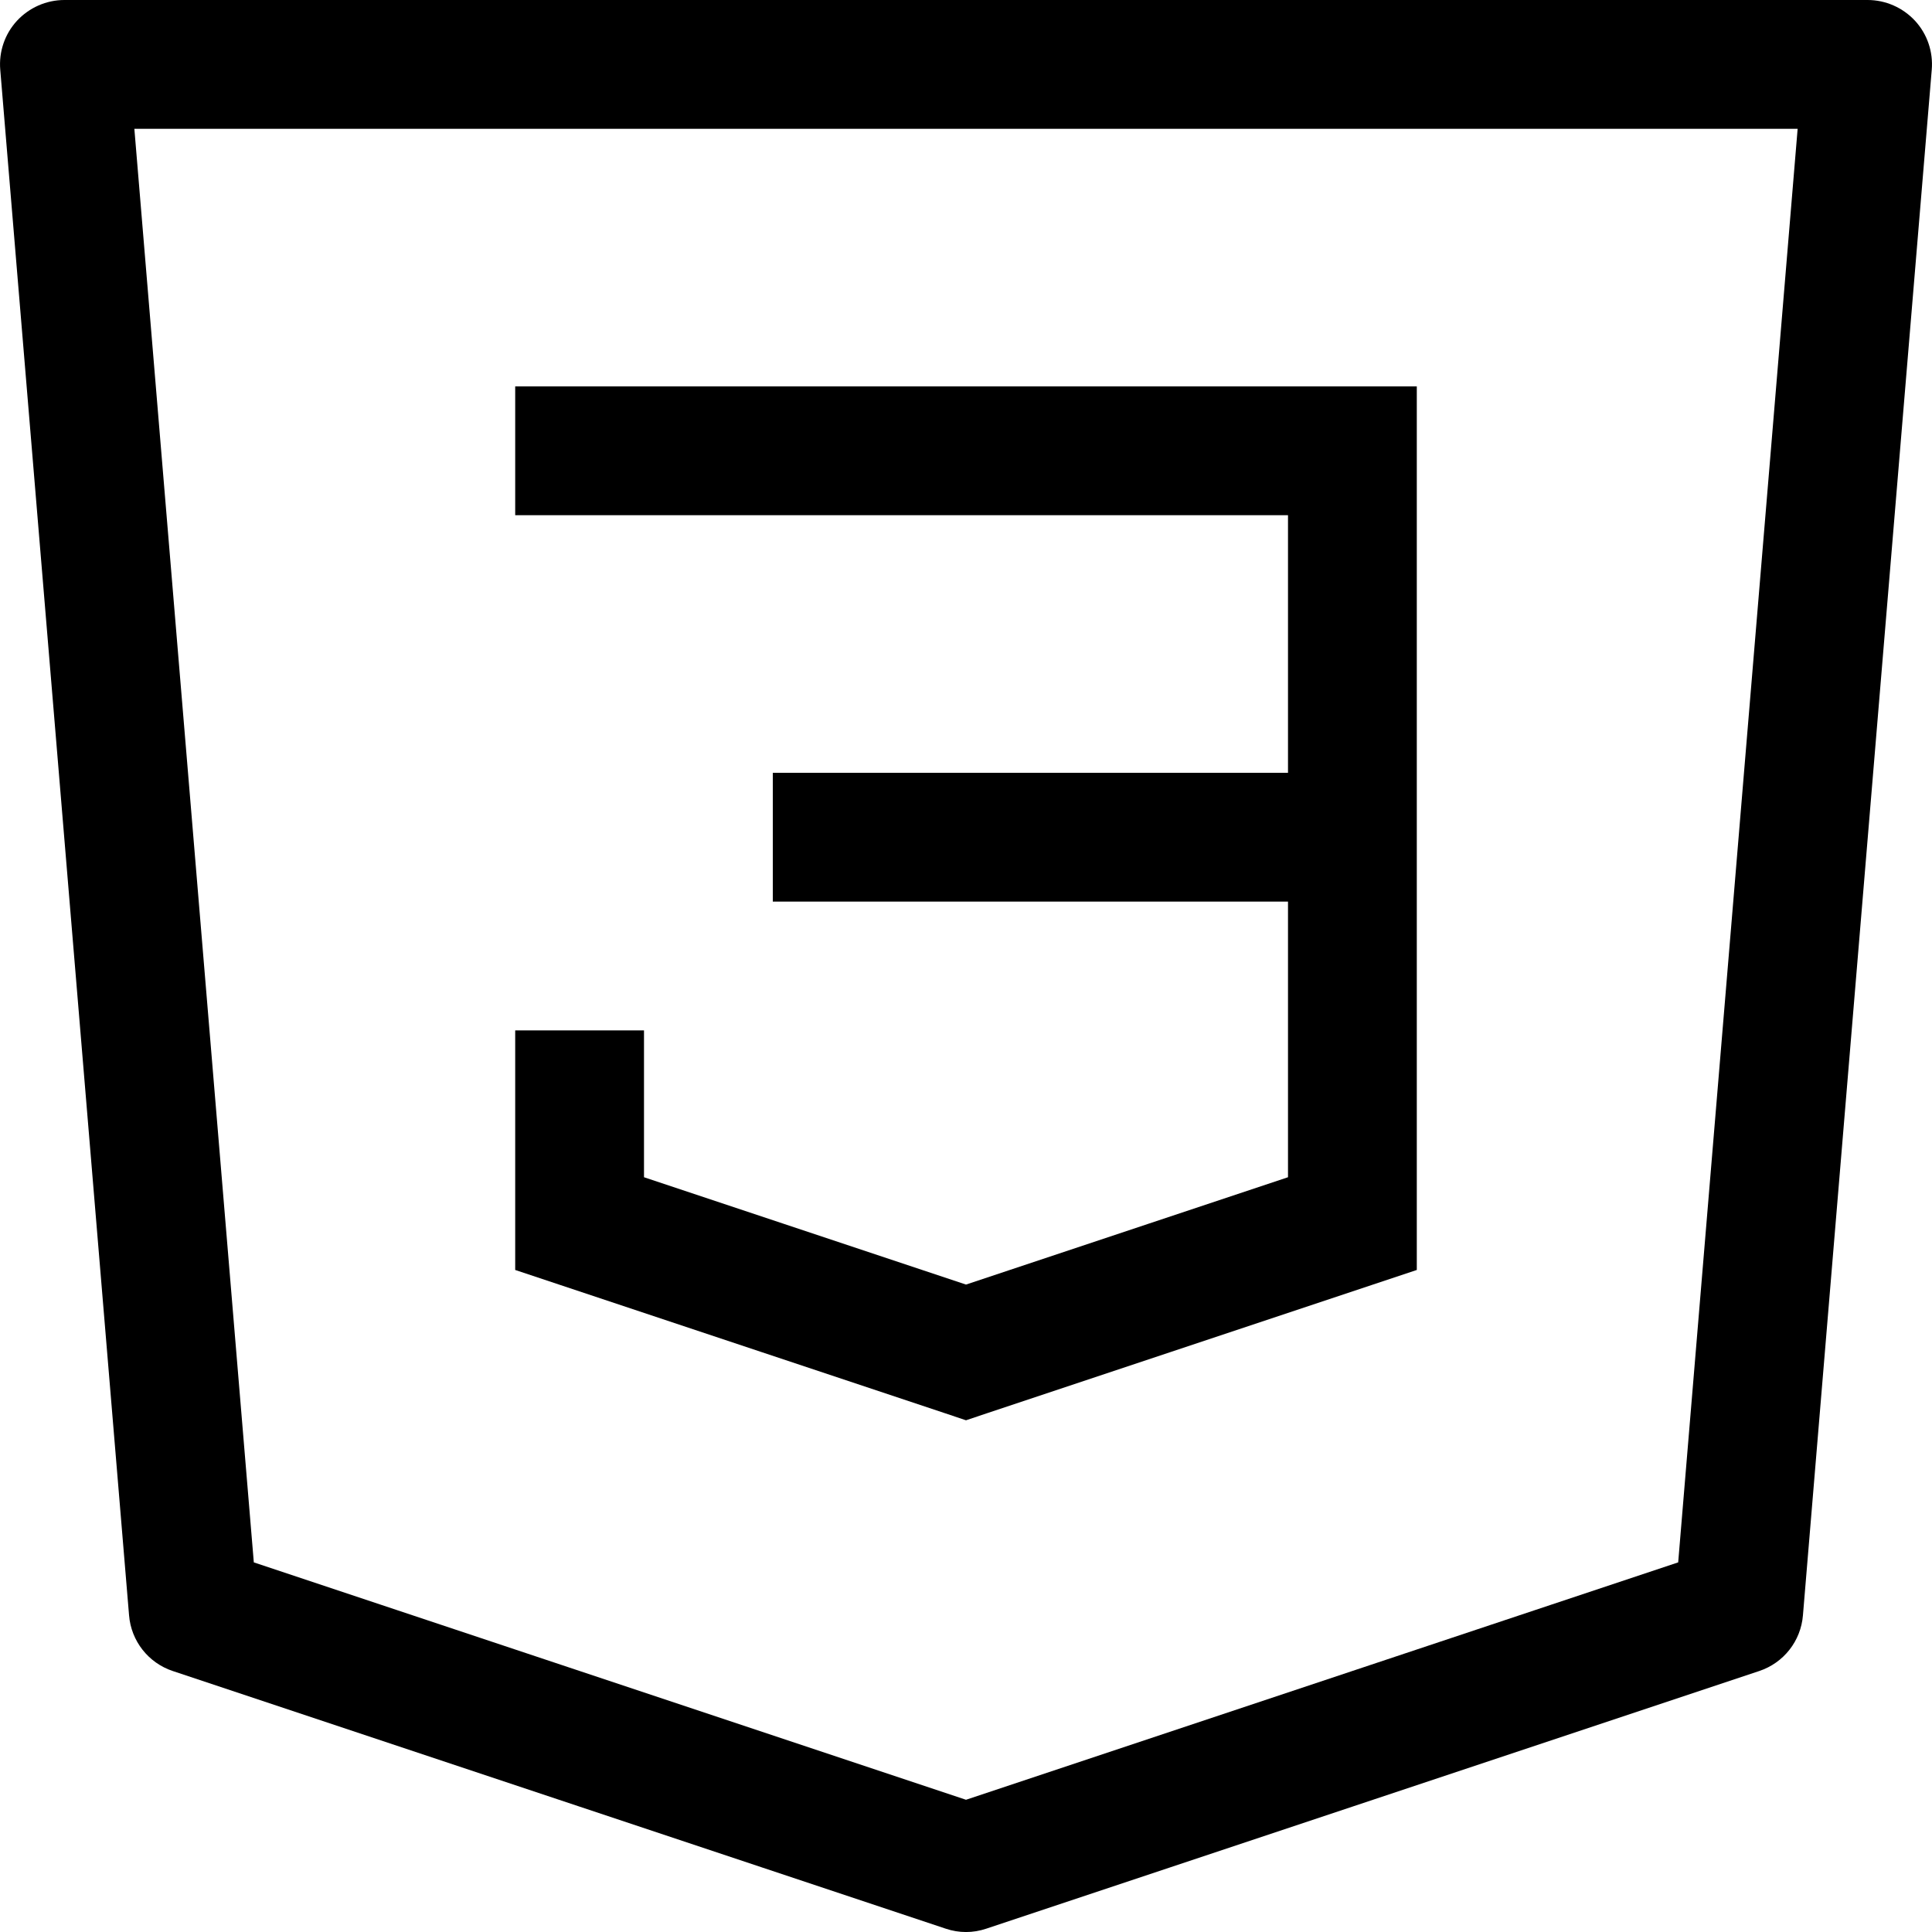
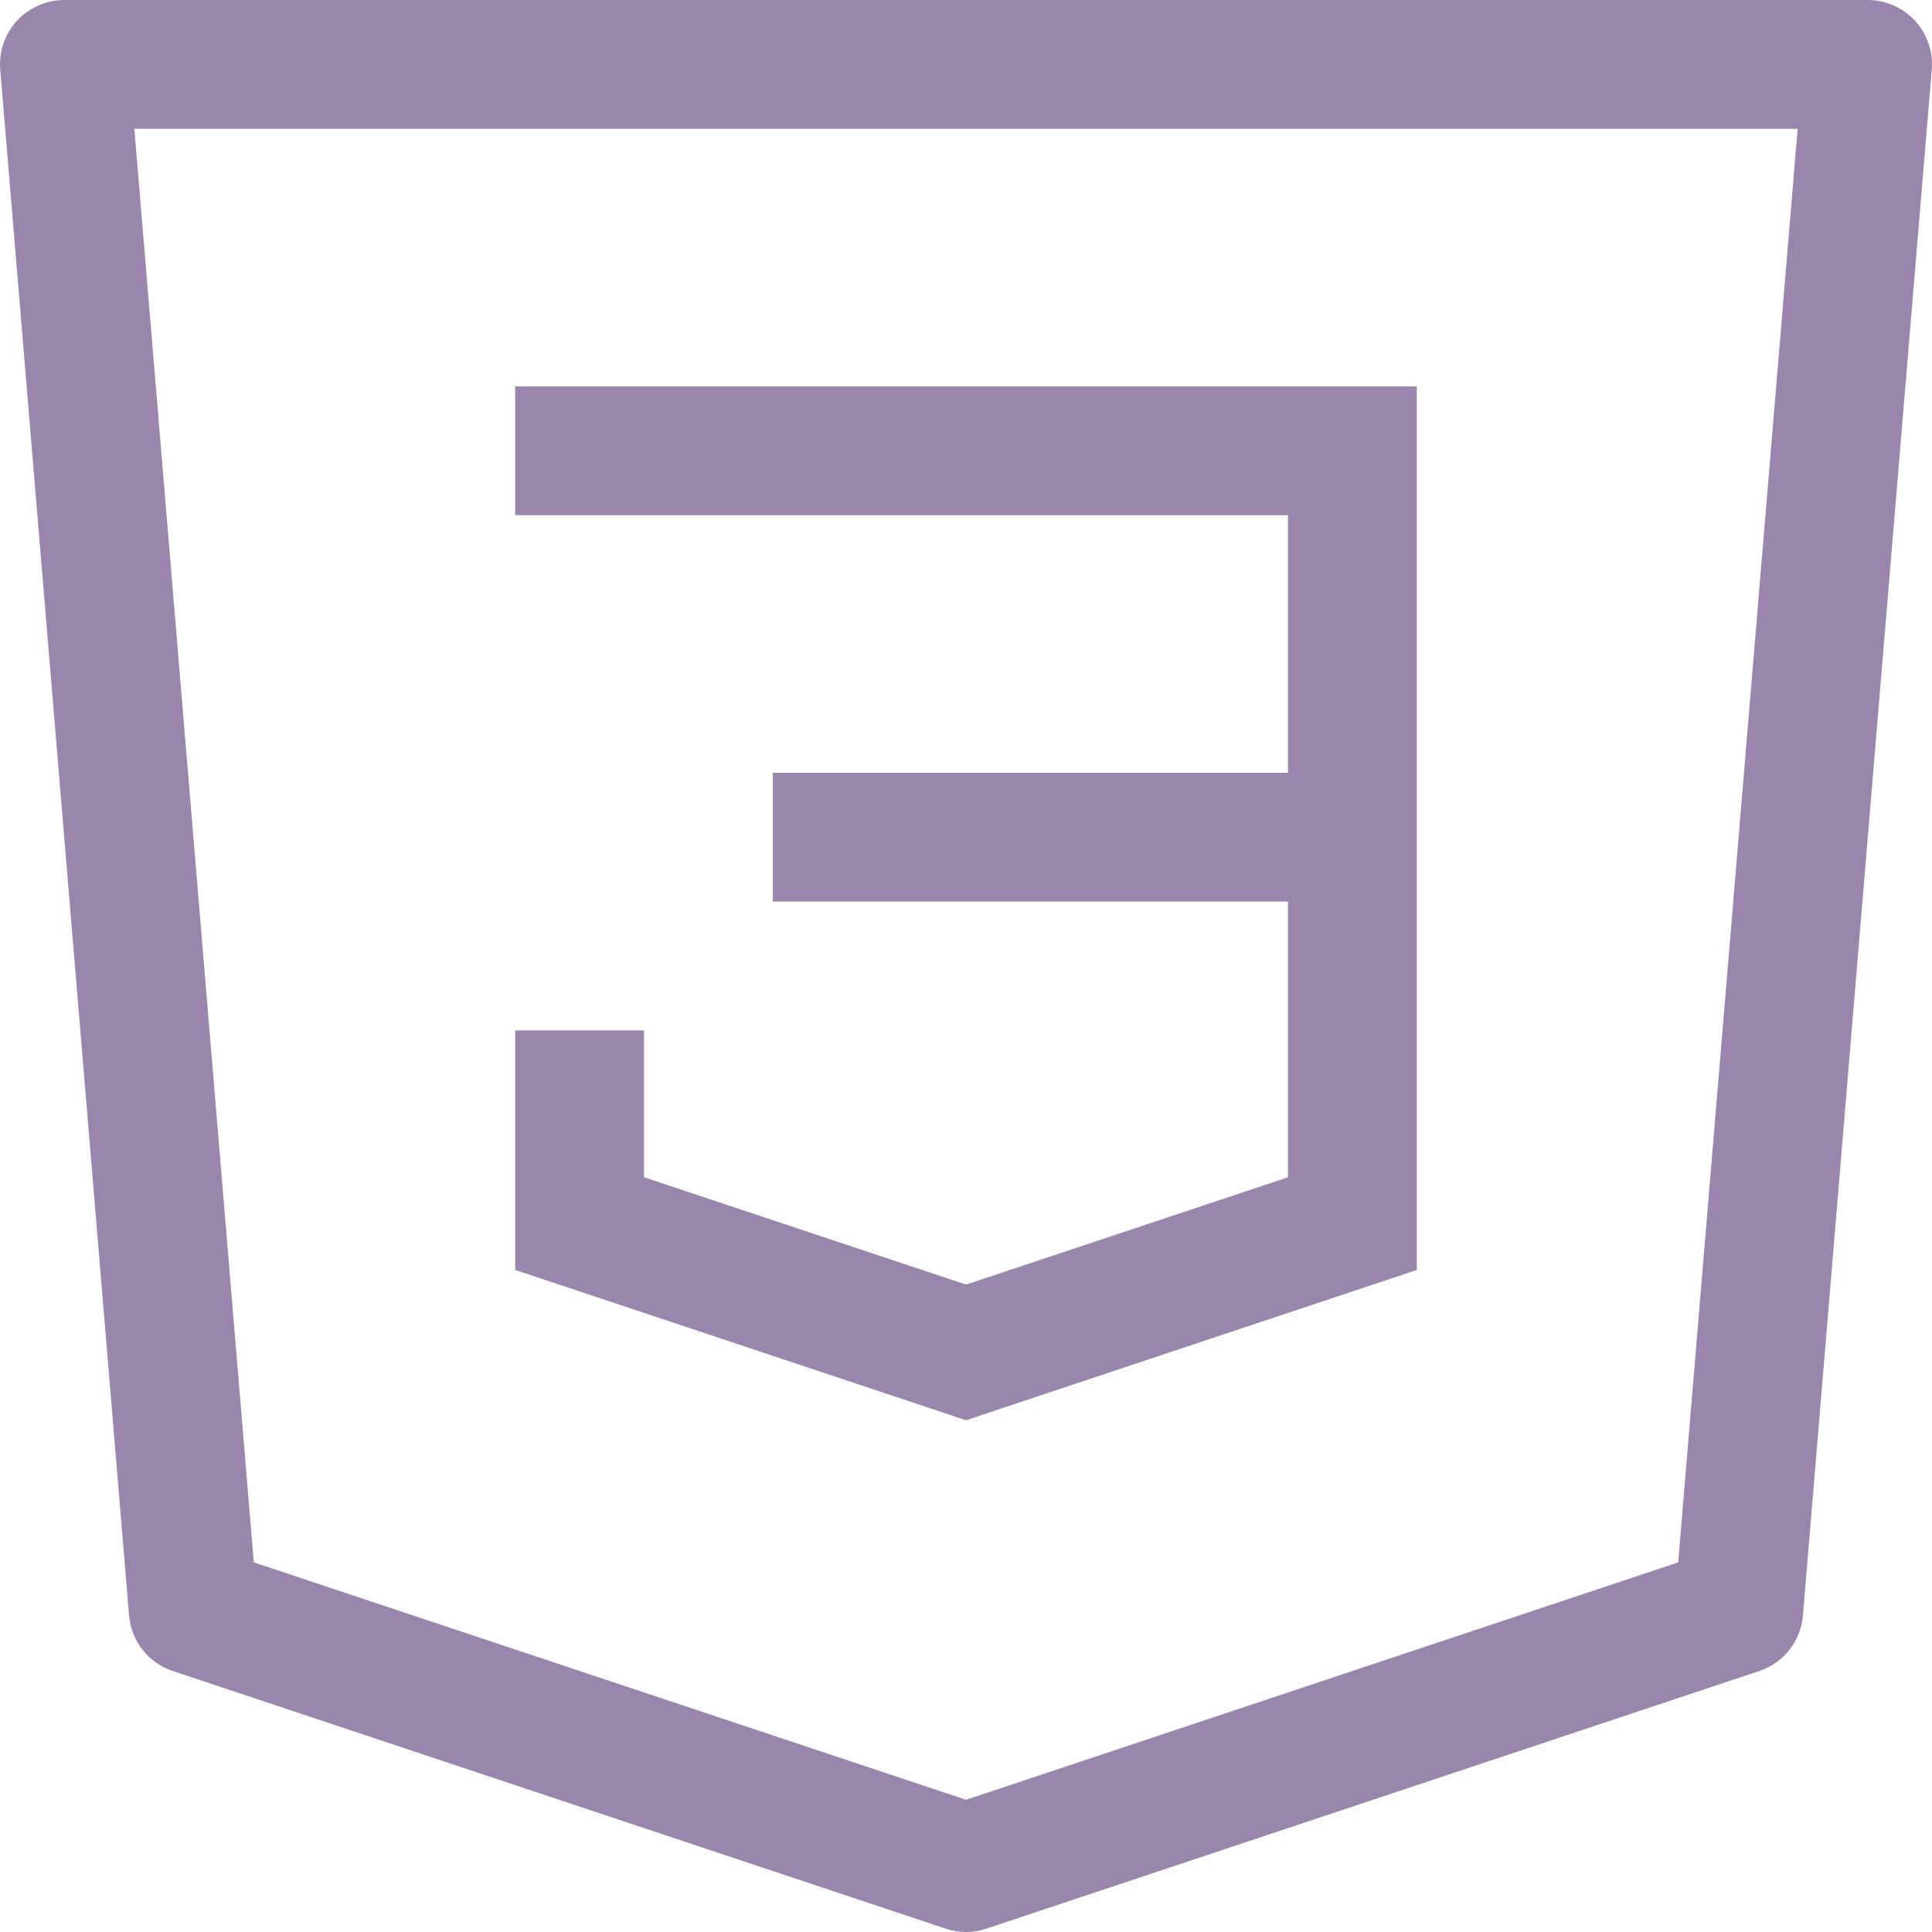
<svg xmlns="http://www.w3.org/2000/svg" width="800px" height="800px" viewBox="0 0 15 15" fill="none">
-   <path d="M0.5 0.5V0C0.36 0 0.227 0.059 0.132 0.161C0.037 0.264 -0.01 0.402 0.002 0.542L0.5 0.5ZM14.5 0.5L14.998 0.542C15.01 0.402 14.963 0.264 14.868 0.161C14.773 0.059 14.64 0 14.5 0V0.5ZM13.5 12.5L13.658 12.974C13.848 12.911 13.982 12.741 13.998 12.541L13.5 12.5ZM7.5 14.5L7.342 14.974C7.445 15.009 7.555 15.009 7.658 14.974L7.5 14.5ZM1.5 12.5L1.002 12.541C1.018 12.741 1.152 12.911 1.342 12.974L1.5 12.5ZM10.5 3.5H11V3H10.5V3.5ZM10.5 9.5L10.658 9.974L11 9.86V9.5H10.5ZM7.5 10.5L7.342 10.974L7.5 11.027L7.658 10.974L7.5 10.5ZM4.5 9.5H4V9.86L4.342 9.974L4.5 9.5ZM0.5 1H14.5V0H0.5V1ZM14.002 0.458L13.002 12.459L13.998 12.541L14.998 0.542L14.002 0.458ZM13.342 12.026L7.342 14.026L7.658 14.974L13.658 12.974L13.342 12.026ZM7.658 14.026L1.658 12.026L1.342 12.974L7.342 14.974L7.658 14.026ZM1.998 12.459L0.998 0.458L0.002 0.542L1.002 12.541L1.998 12.459ZM10.5 3H4V4H10.5V3ZM6 7H10.5V6H6V7ZM10 6.5V9.5H11V6.5H10ZM10.342 9.026L7.342 10.026L7.658 10.974L10.658 9.974L10.342 9.026ZM7.658 10.026L4.658 9.026L4.342 9.974L7.342 10.974L7.658 10.026ZM5 9.5V8H4V9.5H5ZM10 3.5V6.5H11V3.5H10Z" fill="#000000" />
+   <path d="M0.5 0.5V0C0.36 0 0.227 0.059 0.132 0.161C0.037 0.264 -0.01 0.402 0.002 0.542L0.5 0.5ZM14.5 0.5L14.998 0.542C15.01 0.402 14.963 0.264 14.868 0.161C14.773 0.059 14.64 0 14.5 0V0.5ZM13.5 12.5L13.658 12.974C13.848 12.911 13.982 12.741 13.998 12.541L13.5 12.5ZM7.5 14.5L7.342 14.974C7.445 15.009 7.555 15.009 7.658 14.974L7.5 14.5ZM1.5 12.5L1.002 12.541C1.018 12.741 1.152 12.911 1.342 12.974L1.5 12.5ZM10.5 3.5H11V3H10.5V3.5ZM10.5 9.5L10.658 9.974L11 9.86V9.5H10.5ZM7.5 10.5L7.342 10.974L7.5 11.027L7.658 10.974L7.5 10.5ZM4.5 9.5H4V9.86L4.342 9.974L4.5 9.5ZM0.5 1H14.5V0H0.5V1ZM14.002 0.458L13.002 12.459L13.998 12.541L14.998 0.542L14.002 0.458ZM13.342 12.026L7.342 14.026L7.658 14.974L13.658 12.974L13.342 12.026ZM7.658 14.026L1.658 12.026L1.342 12.974L7.342 14.974L7.658 14.026ZM1.998 12.459L0.998 0.458L0.002 0.542L1.002 12.541L1.998 12.459ZM10.5 3H4V4H10.5V3ZM6 7H10.5V6H6V7ZM10 6.5V9.5H11V6.5H10ZM10.342 9.026L7.342 10.026L7.658 10.974L10.658 9.974L10.342 9.026ZM7.658 10.026L4.658 9.026L4.342 9.974L7.342 10.974L7.658 10.026ZM5 9.5V8H4V9.5H5ZM10 3.5V6.5H11V3.5H10Z" fill="#9986ad" />
</svg>
